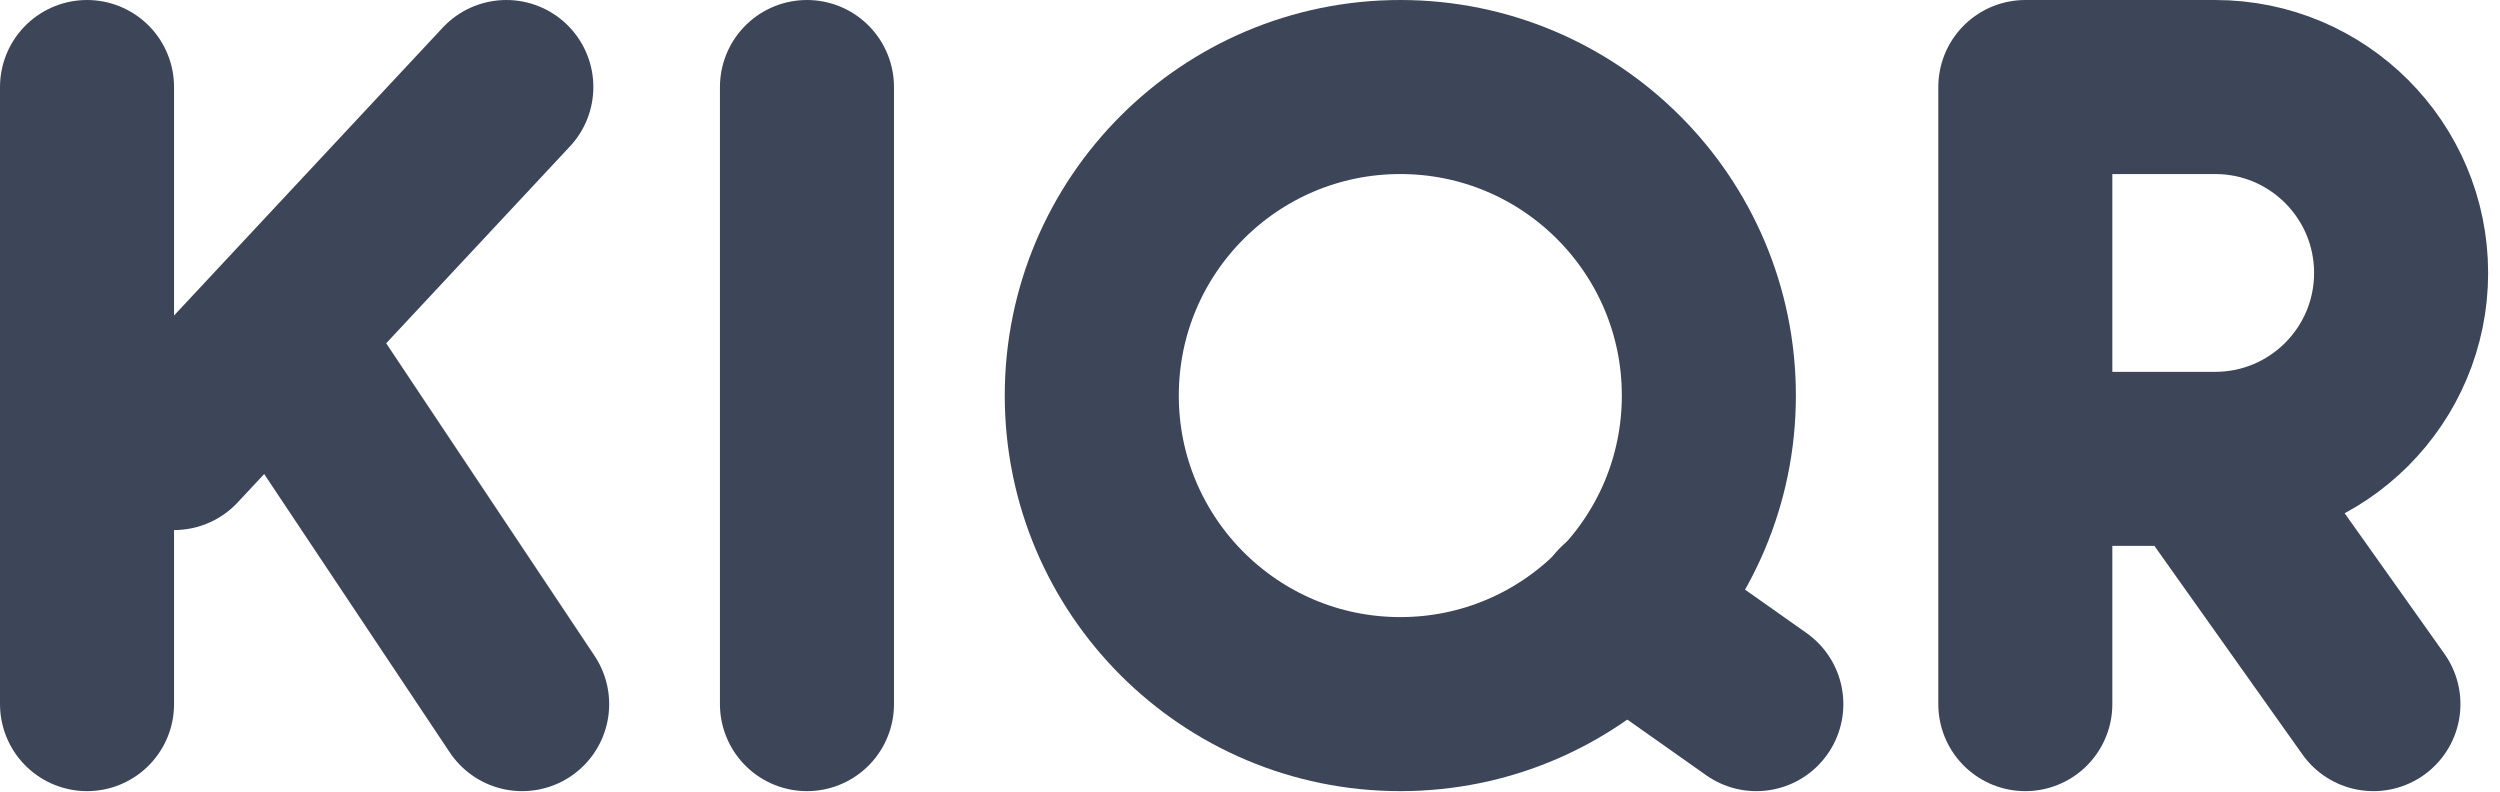
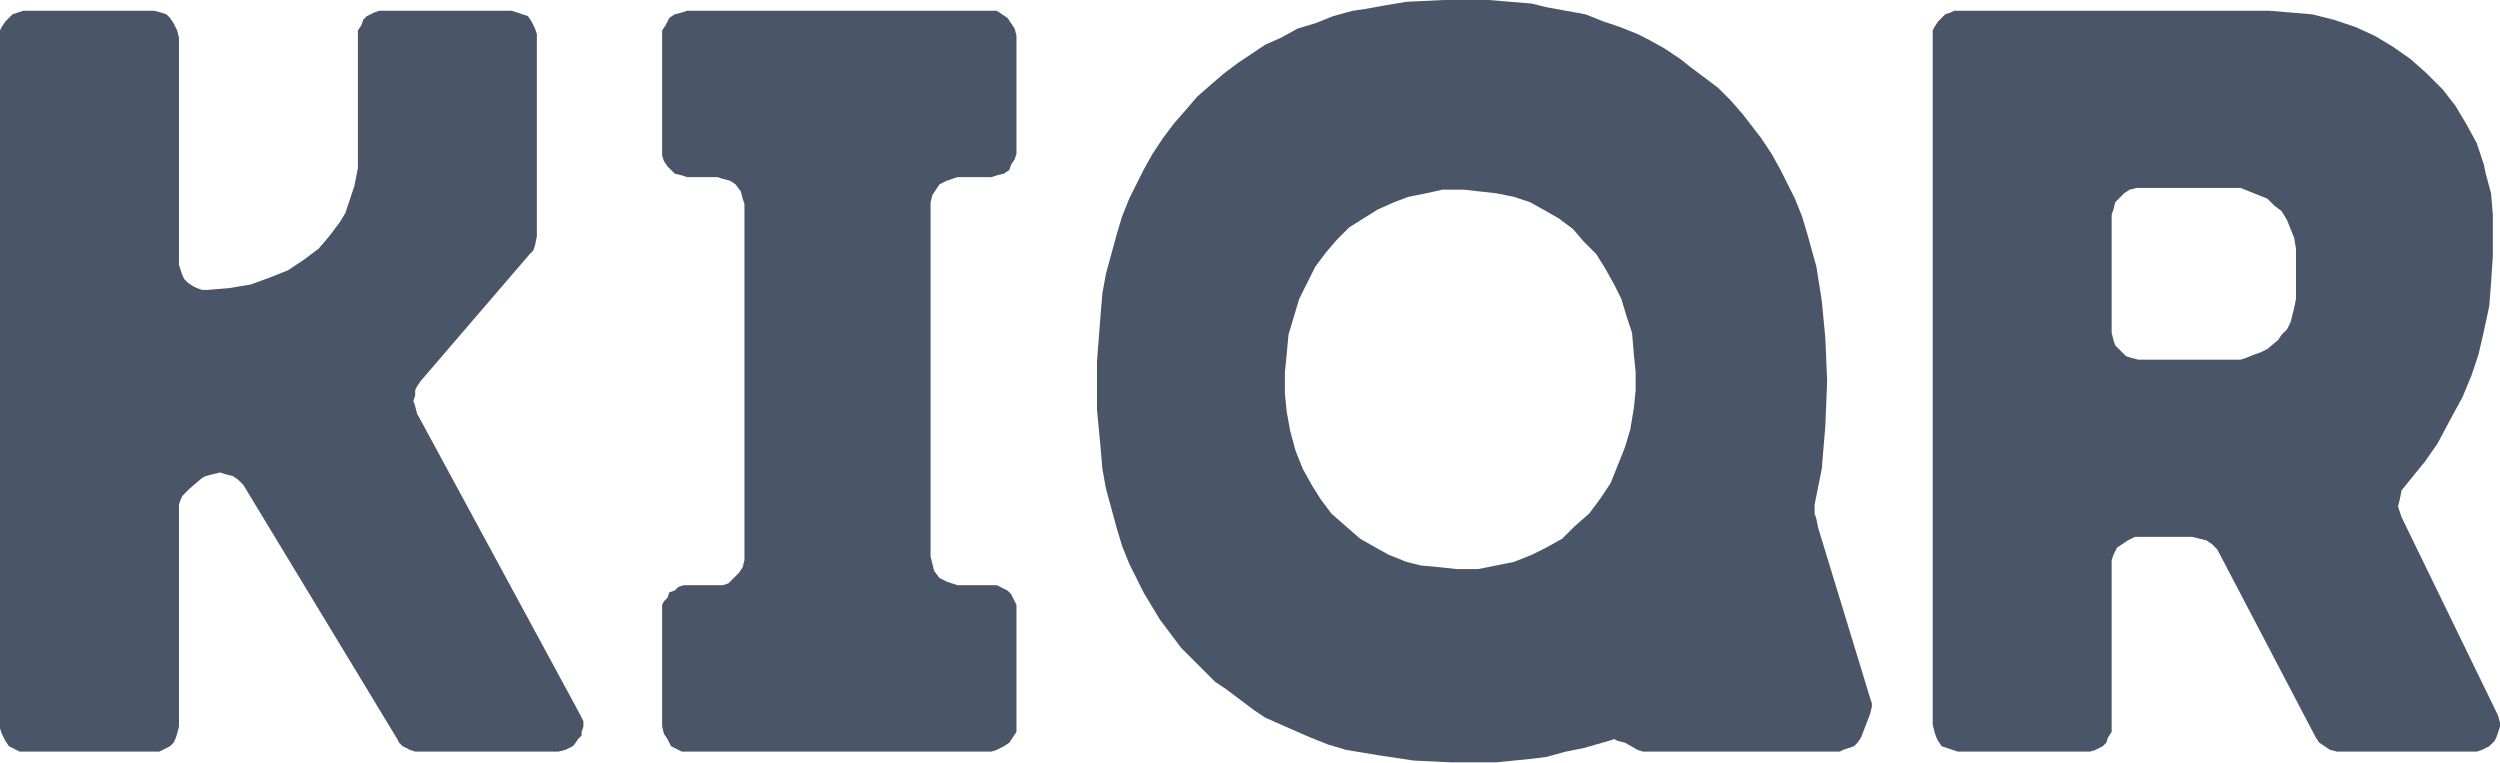
- <svg xmlns="http://www.w3.org/2000/svg" viewBox="0 0 316 100" role="img" aria-label="KIQR">
-   <g fill="none" stroke-width="22" stroke-linecap="round" stroke-linejoin="round" stroke="#3d4659">
-     <path d="M11 11v78M64 11 22 56M36 44l30 45M102 11v78" />
-     <circle cx="177" cy="50" r="39" />
-     <path d="m205 77 17 12M256 89V11h24a23.5 23.5 0 0 1 0 47h-24m22 0 22 31" />
-   </g>
+ <svg xmlns="http://www.w3.org/2000/svg" viewBox="0 0 1397 426" role="img" aria-label="KIQR">
+   <path fill="#4a5567" d="M86 6 13 6 10 7 7 8 5 10 3 12 1 15 0 17 0 20 0 405 0 407 1 410 3 414 5 417 9 419 11 420 15 420 86 420 89 420 91 419 95 417 97 415 98 413 99 410 100 406 100 285 100 282 101 279 102 277 104 275 106 273 113 267 115 266 119 265 123 264 126 265 130 266 133 268 136 271 222 413 223 415 225 417 227 418 229 419 232 420 234 420 312 420 316 419 320 417 321 416 323 413 325 411 325 409 326 406 326 403 325 401 324 399 233 231 232 227 231 224 232 221 232 218 233 216 235 213 296 142 298 140 299 137 300 132 300 21 300 19 299 16 297 12 295 9 292 8 289 7 286 6 214 6 212 6 209 7 205 9 203 11 202 14 200 17 200 20 200 94 198 104 196 110 193 119 190 124 184 132 178 139 170 145 161 151 151 155 140 159 128 161 116 162 113 162 110 161 108 160 105 158 103 156 102 154 101 151 100 148 100 21 99 17 97 13 95 10 93 8 90 7ZM385 327 382 327 379 328 377 330 374 331 373 334 371 336 370 338 370 341 370 406 371 410 373 413 375 417 379 419 381 420 385 420 554 420 557 419 561 417 564 415 566 412 568 409 568 405 568 342 568 338 567 336 565 332 563 330 559 328 557 327 553 327 535 327 532 326 529 325 525 323 522 319 521 315 520 311 520 113 521 109 523 106 525 103 529 101 532 100 535 99 554 99 557 98 561 97 564 95 565 92 567 89 568 86 568 84 568 20 567 16 565 13 563 10 560 8 557 6 553 6 384 6 381 7 377 8 374 10 372 14 370 17 370 21 370 84 370 87 371 90 373 93 375 95 377 97 381 98 384 99 401 99 404 100 408 101 411 103 414 107 415 111 416 114 416 313 415 317 413 320 410 323 407 326 404 327 401 327ZM885 418 899 414 902 413 904 414 908 415 915 419 918 420 920 420 1028 420 1030 419 1033 418 1036 417 1038 415 1040 412 1045 399 1046 395 1046 393 1045 390 1016 295 1015 290 1014 287 1014 282 1018 262 1019 250 1020 238 1021 213 1020 189 1018 168 1015 149 1010 131 1007 121 1003 111 995 95 990 86 984 77 974 64 967 56 960 49 952 43 944 37 939 33 930 27 921 22 915 19 905 15 896 12 886 8 875 6 864 4 856 2 844 1 832 0 807 0 786 1 774 3 763 5 756 6 745 9 735 13 725 16 716 21 707 25 701 29 692 35 684 41 677 47 669 54 663 61 656 69 650 77 644 86 639 95 631 111 627 121 624 131 621 142 618 153 616 164 615 176 614 189 613 202 613 229 615 250 616 262 618 273 621 284 624 295 627 305 631 315 639 331 648 346 654 354 660 362 665 367 672 374 679 381 685 385 693 391 701 397 707 401 716 405 732 412 742 416 752 419 770 422 790 425 811 426 836 426 856 424 864 423 875 420ZM914 218 913 228 911 240 908 250 904 260 900 270 894 279 888 287 880 294 873 301 864 306 856 310 846 314 836 316 826 318 814 318 805 317 794 316 786 314 776 310 767 305 760 301 752 294 744 287 738 279 733 271 728 262 724 252 721 241 719 230 718 220 718 208 719 198 720 187 723 177 726 167 730 159 735 149 741 141 747 134 754 127 762 122 770 117 779 113 787 110 797 108 806 106 818 106 827 107 836 108 846 110 855 113 864 118 871 122 879 128 885 135 892 142 897 150 902 159 906 167 909 177 912 186 913 198 914 208ZM1095 6 1092 6 1090 7 1087 8 1085 10 1083 12 1081 15 1080 17 1080 20 1080 405 1081 409 1082 412 1083 414 1085 417 1088 418 1091 419 1094 420 1166 420 1168 420 1171 419 1175 417 1177 415 1178 412 1180 409 1180 406 1180 316 1180 313 1181 310 1183 306 1186 304 1189 302 1193 300 1196 300 1225 300 1229 301 1233 302 1236 304 1239 307 1294 412 1296 415 1299 417 1302 419 1306 420 1382 420 1384 420 1387 419 1391 417 1394 414 1395 412 1396 409 1397 406 1397 404 1396 400 1342 289 1341 286 1340 283 1341 279 1342 274 1355 258 1362 248 1370 233 1376 222 1381 210 1385 198 1388 185 1391 171 1392 158 1393 143 1393 120 1392 108 1389 97 1388 92 1384 80 1378 69 1372 59 1365 50 1356 41 1347 33 1337 26 1327 20 1316 15 1304 11 1292 8 1280 7 1268 6ZM1246 105 1252 105 1257 107 1262 109 1267 111 1271 115 1275 118 1278 123 1280 128 1282 133 1283 139 1283 167 1282 172 1281 176 1280 180 1278 184 1275 187 1273 190 1267 195 1263 197 1260 198 1255 200 1252 201 1246 201 1195 201 1191 200 1188 199 1185 196 1182 193 1181 190 1180 186 1180 120 1181 117 1182 113 1185 110 1187 108 1190 106 1194 105Z" />
</svg>
